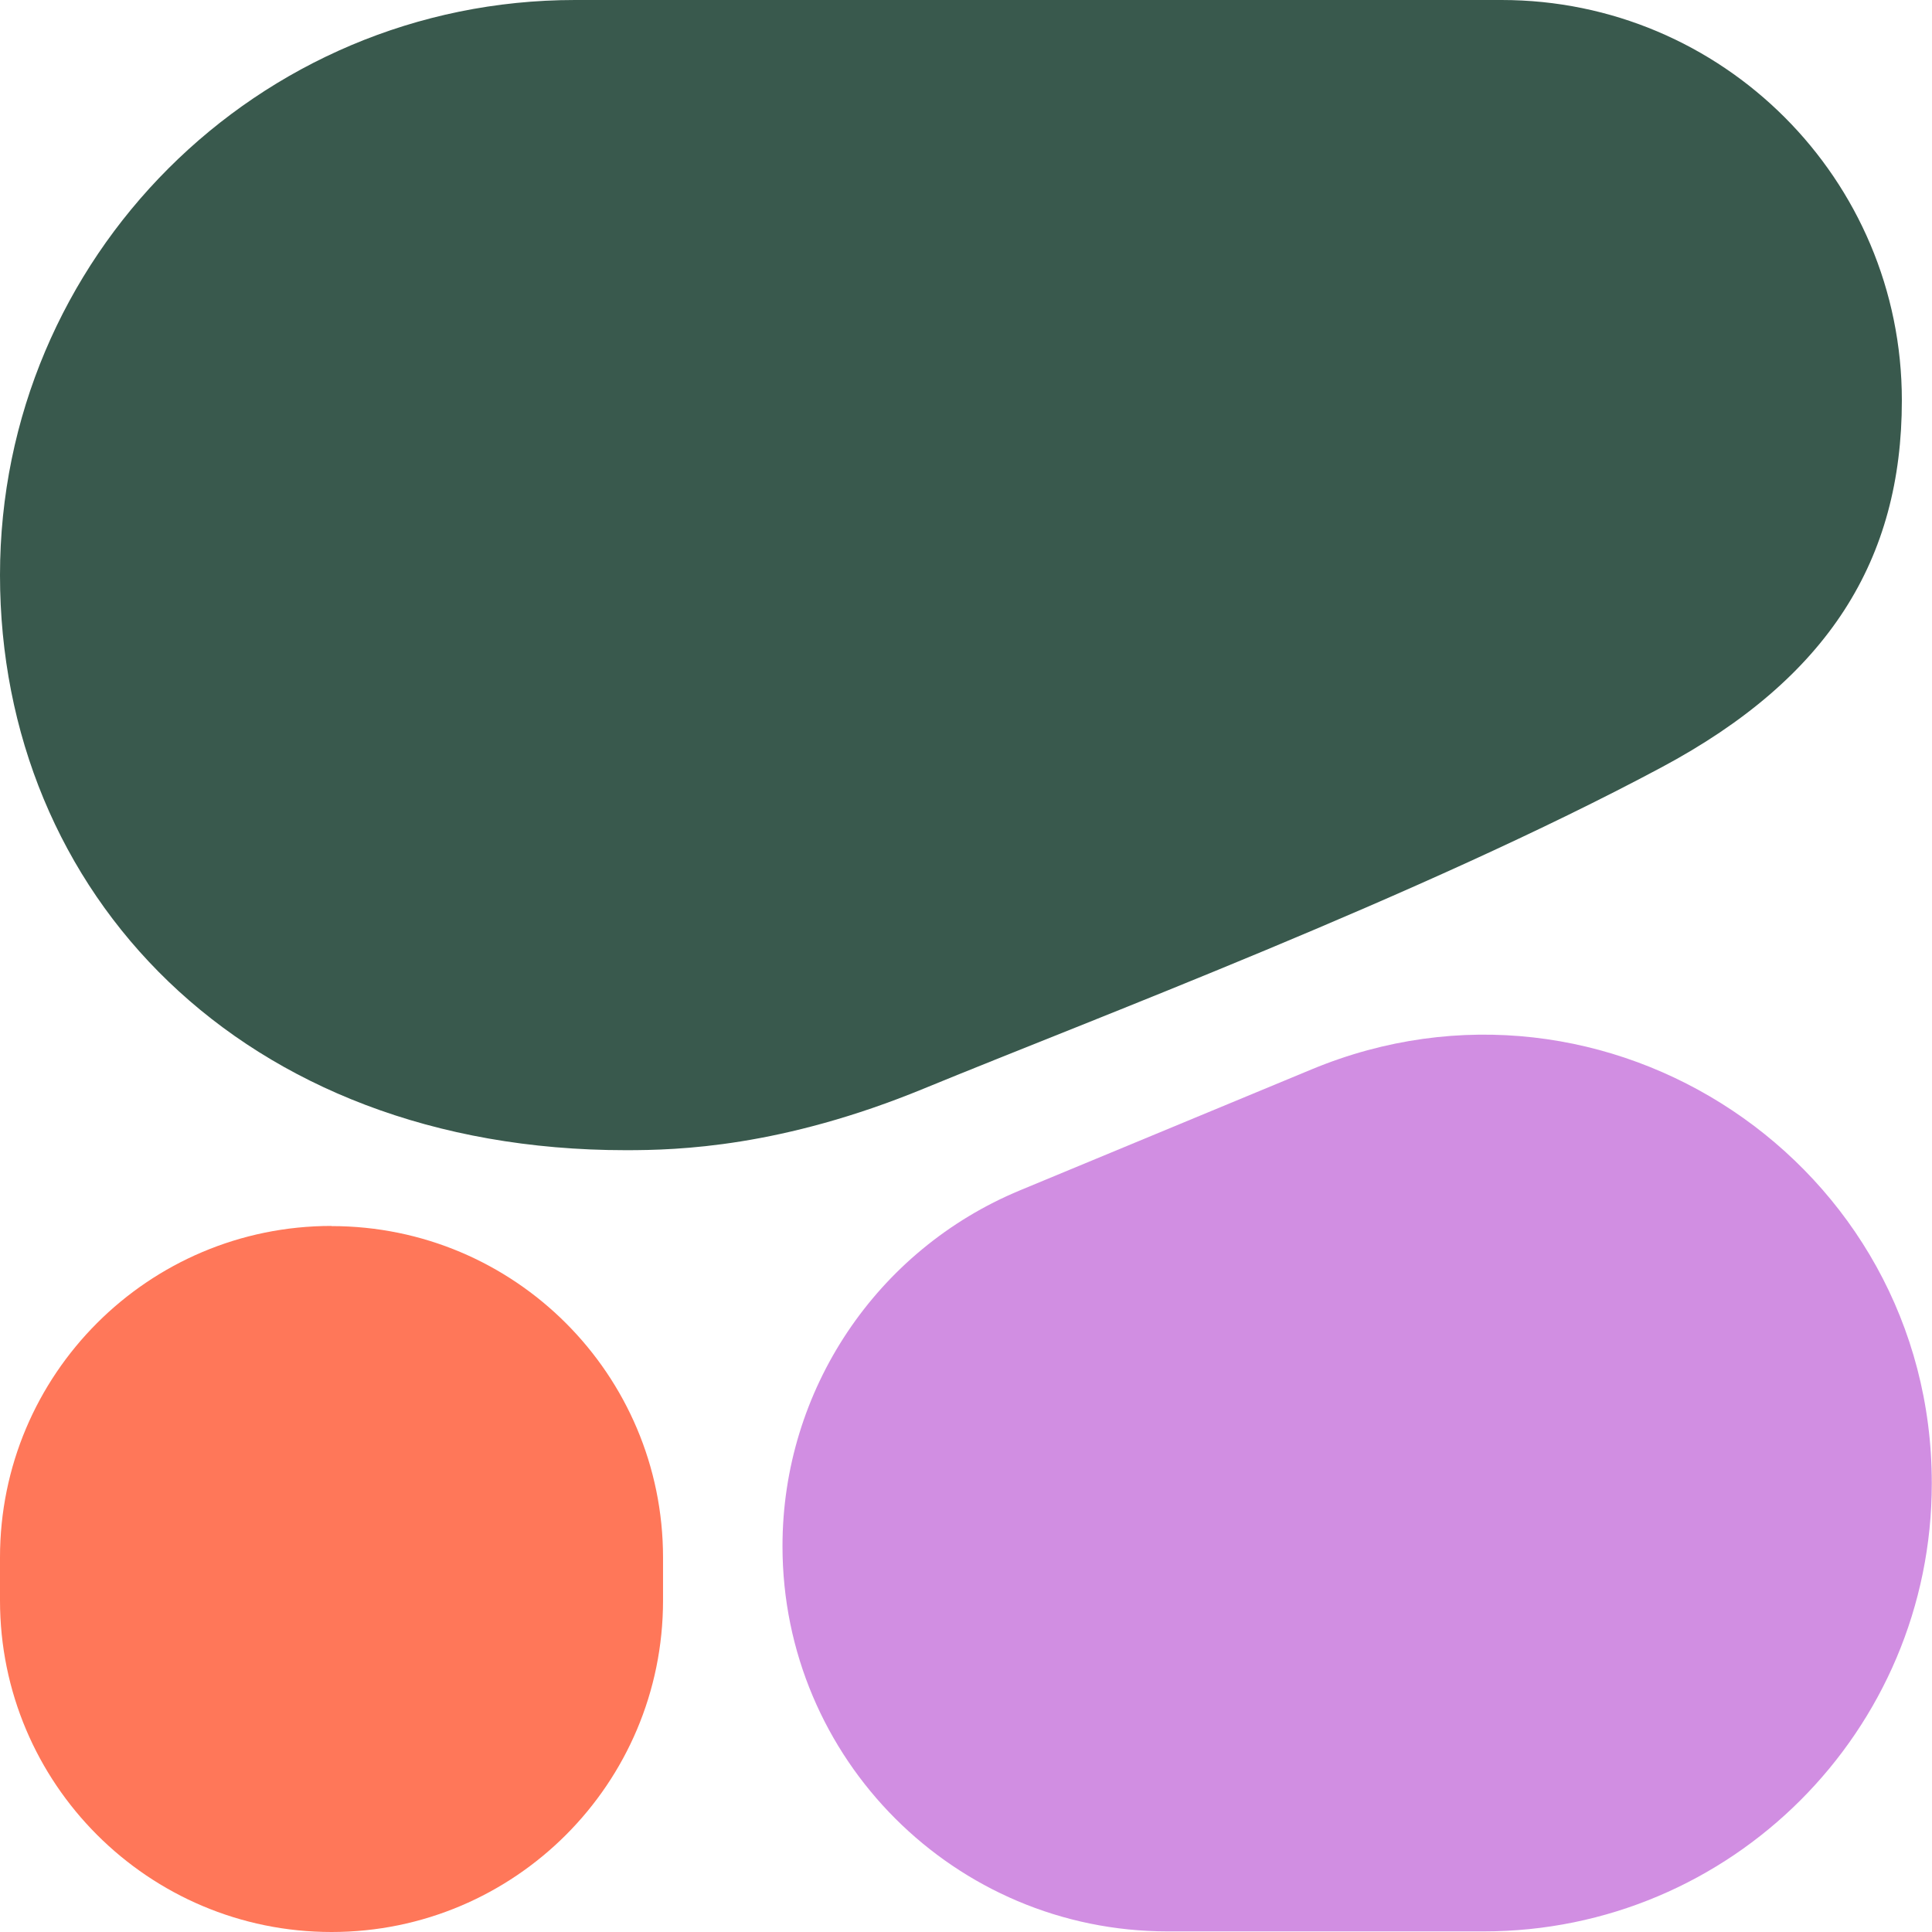
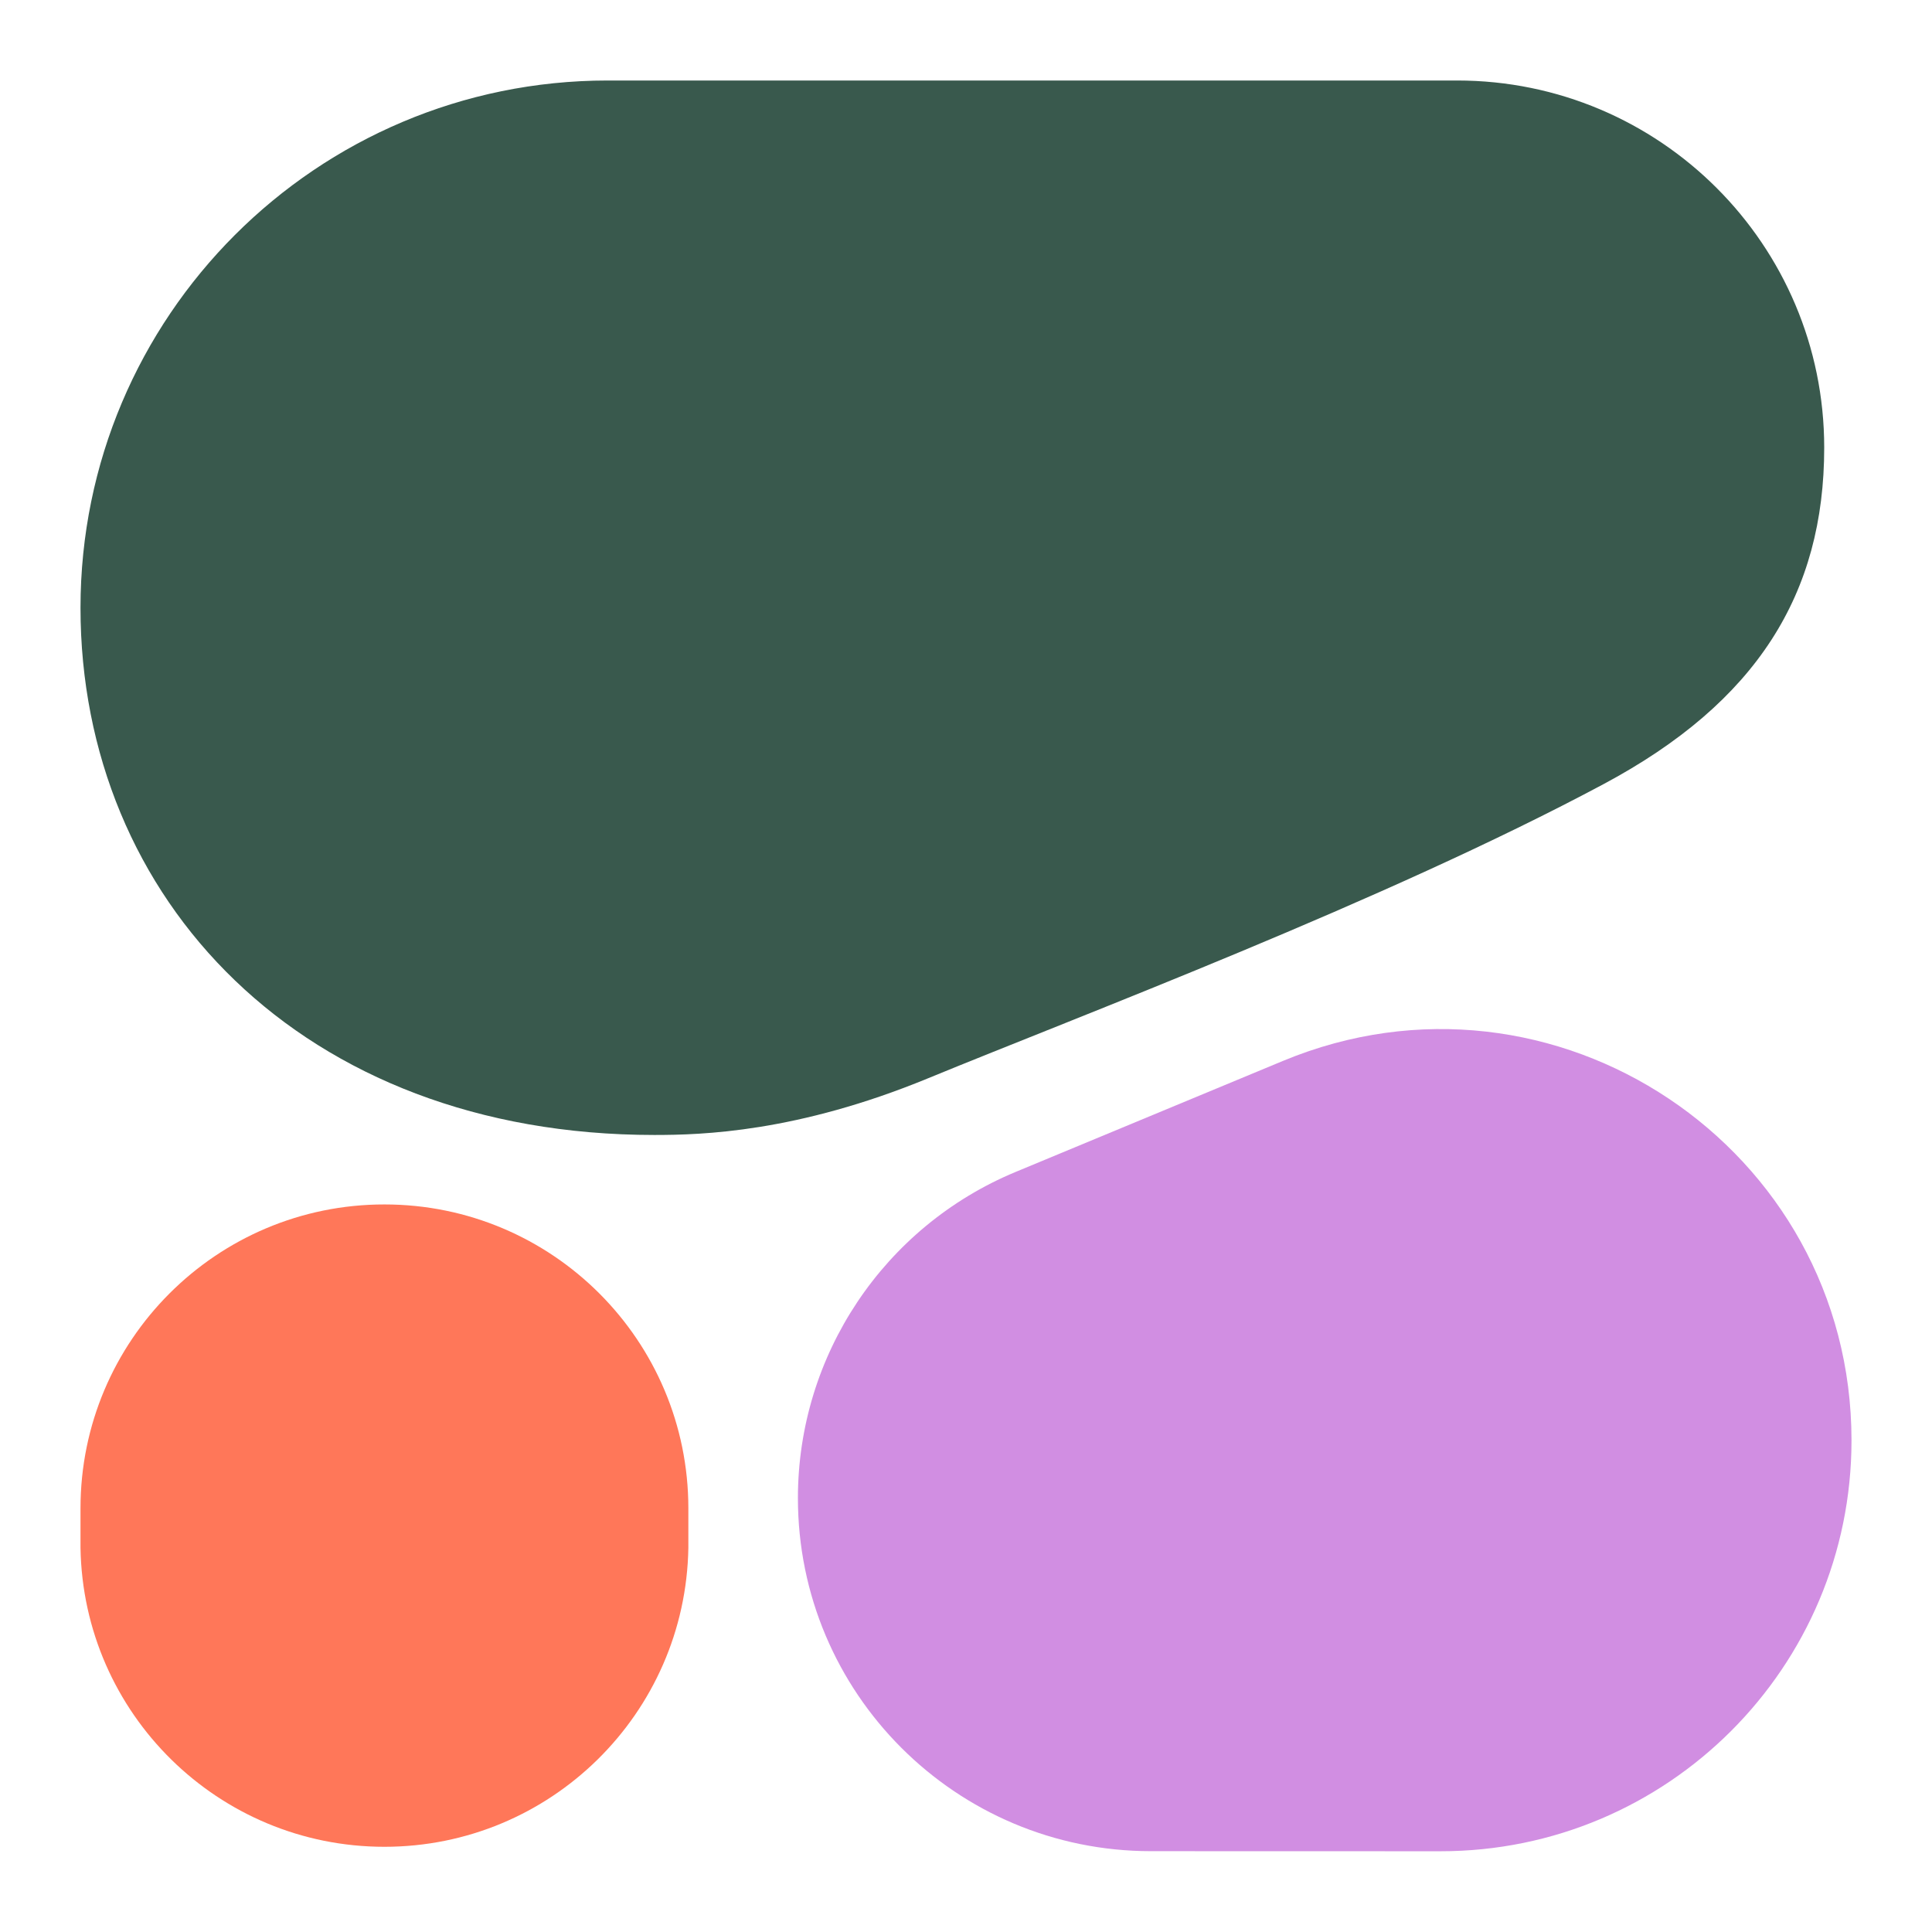
- <svg xmlns="http://www.w3.org/2000/svg" t="1741332939210" class="icon" viewBox="0 0 1024 1024" version="1.1" p-id="7576" width="64" height="64">
-   <path d="M331.713 609.626c27.561 0 82.427-1.536 158.113-32.723 88.314-36.35 264.005-102.394 390.717-170.144 88.656-47.357 127.48-110.158 127.48-194.548A212.168 212.168 0 0 0 795.812 0H304.792A304.792 304.792 0 0 0 0 304.792c0 168.309 127.736 304.834 331.713 304.834z" fill="#39594D" p-id="7577" />
-   <path d="M414.737 819.49a204.147 204.147 0 0 1 125.859-188.575l154.7-64.167c156.406-64.849 328.598 50.045 328.598 219.421a237.51 237.51 0 0 1-237.638 237.51h-167.414a204.147 204.147 0 0 1-204.105-204.19z" fill="#D18EE2" p-id="7578" />
-   <path d="M175.69 649.773A175.69 175.69 0 0 0 0 825.548v22.74a175.69 175.69 0 0 0 351.423 0v-22.74a175.69 175.69 0 0 0-175.733-175.69z" fill="#FF7759" p-id="7579" />
+ <svg xmlns="http://www.w3.org/2000/svg" height="1em" style="flex:none;line-height:1" viewBox="0 0 24 24" width="1em">
+   <path clip-rule="evenodd" d="M8.128 14.099c.592 0 1.77-.033 3.398-.703 1.897-.781 5.672-2.2 8.395-3.656 1.905-1.018 2.74-2.366 2.74-4.18A4.56 4.56 0 0018.1 1H7.549A6.55 6.55 0 001 7.55c0 3.617 2.745 6.549 7.128 6.549z" fill="#39594D" fill-rule="evenodd" />
+   <path clip-rule="evenodd" d="M9.912 18.61a4.387 4.387 0 012.705-4.052l3.323-1.38c3.361-1.394 7.06 1.076 7.06 4.715a5.104 5.104 0 01-5.105 5.104l-3.597-.001a4.386 4.386 0 01-4.386-4.387z" fill="#D18EE2" fill-rule="evenodd" />
+   <path d="M4.776 14.962A3.775 3.775 0 001 18.738v.489a3.776 3.776 0 007.551 0v-.49a3.775 3.775 0 00-3.775-3.775z" fill="#FF7759" />
</svg>
